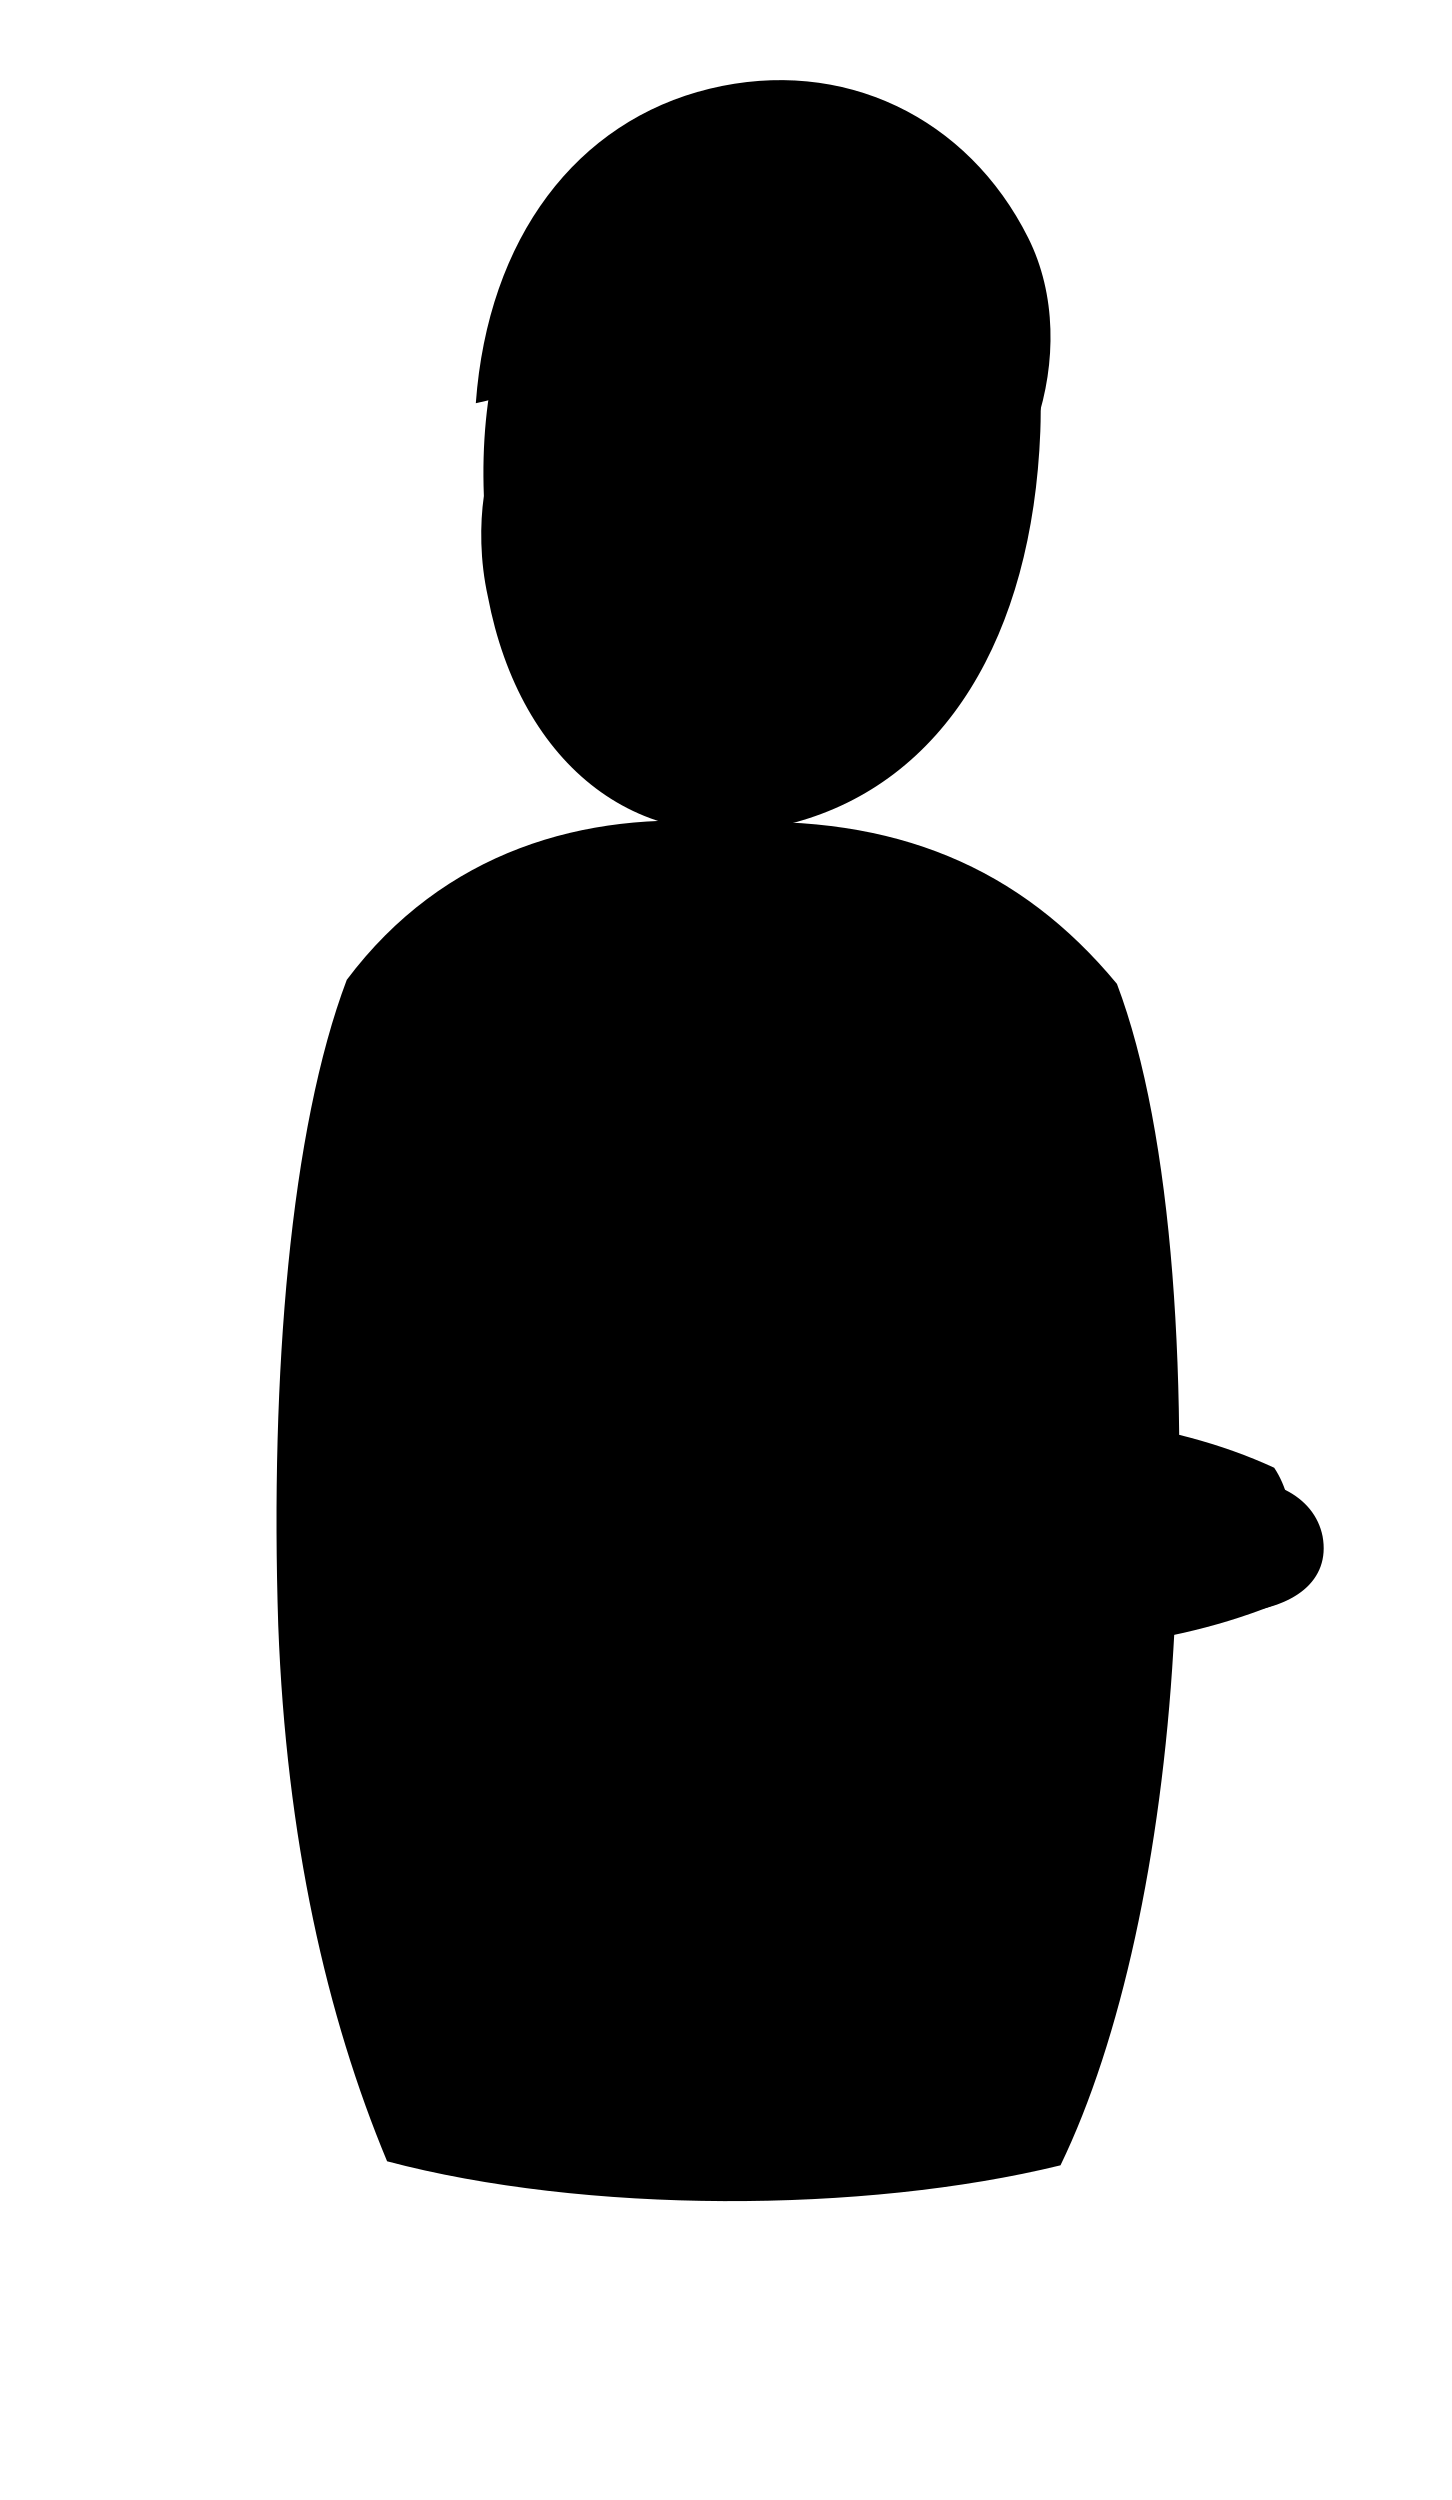
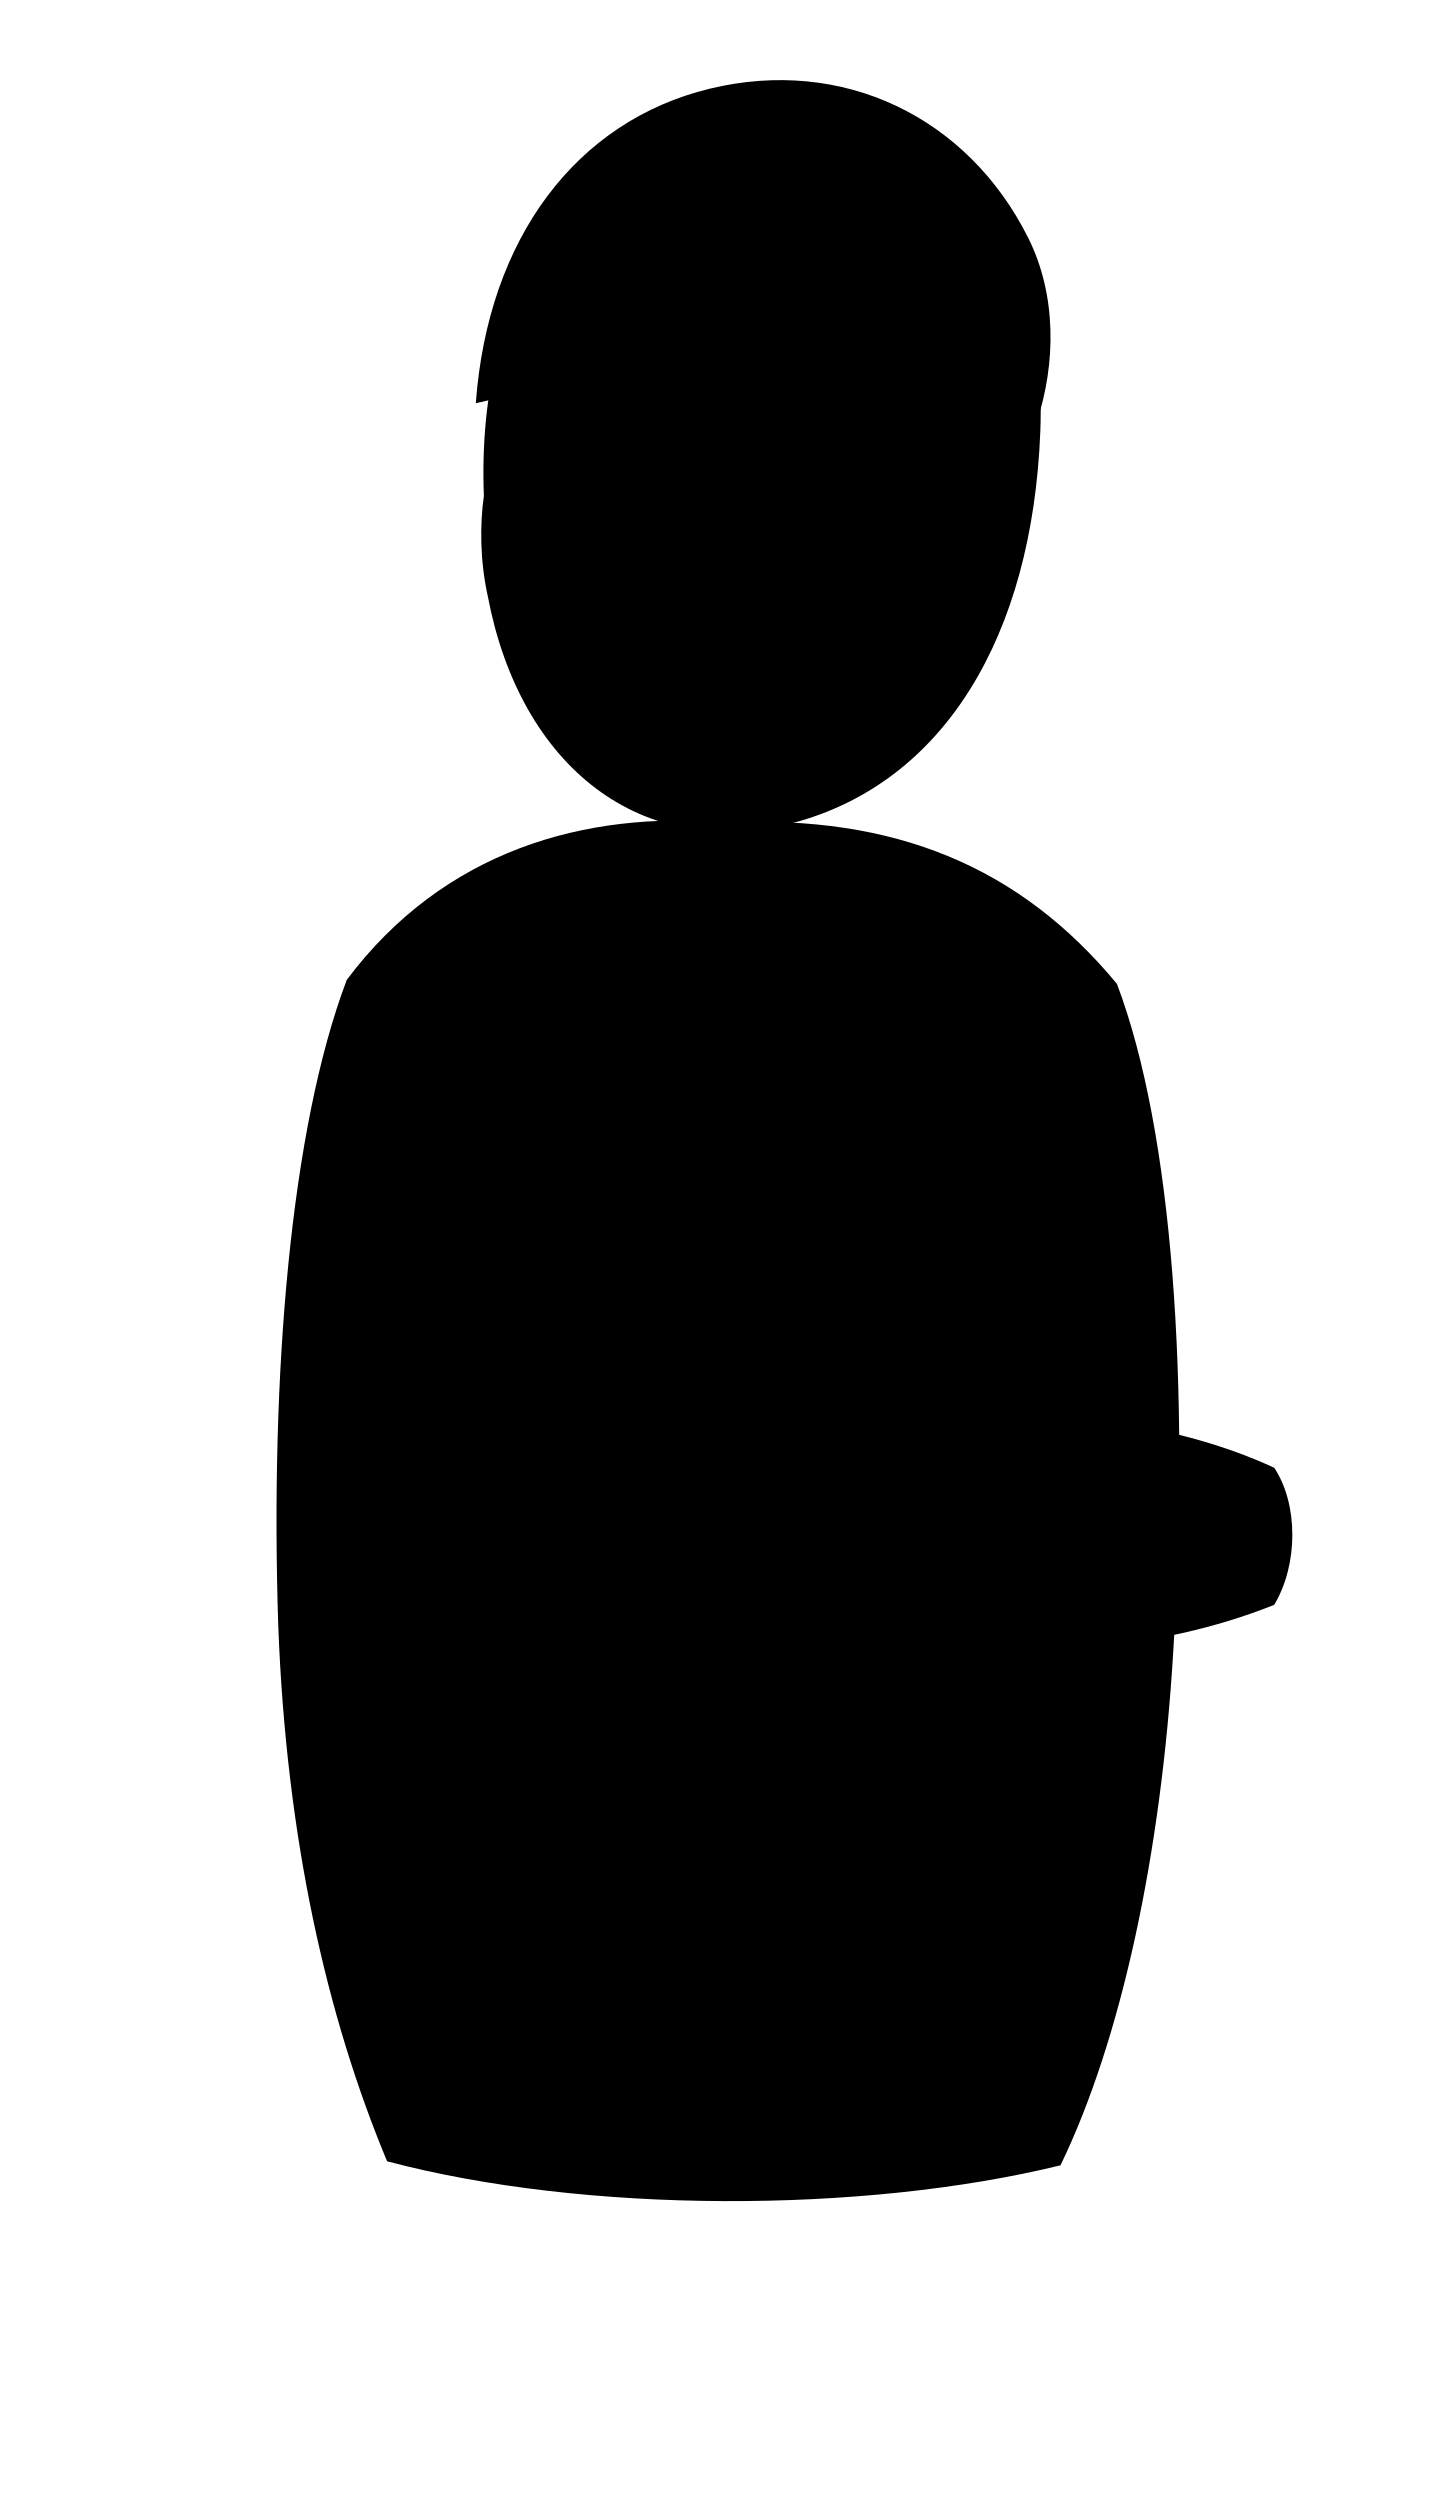
<svg xmlns="http://www.w3.org/2000/svg" viewBox="-180 -380 360 620">
  <path id="torso" d="M -94 -137 C -70 -169 -35 -179 0 -176 C 42 -178 73 -165 97 -136 C 111 -99 115 -36 111 29 C 108 80 98 126 83 157 C 34 169 -35 169 -84 156 C -99 120 -109 76 -111 23 C -113 -39 -108 -100 -94 -137 Z" />
  <path id="tee" d="M -47 -145 C -22 -154 22 -154 49 -144 C 55 -121 54 -85 46 -59 C 19 -50 -20 -50 -48 -61 C -55 -85 -54 -121 -47 -145 Z" />
  <path id="head" d="M -60 -257 C -62 -309 -37 -344 7 -351 C 51 -355 80 -325 78 -273 C 76 -222 54 -186 17 -176 C -21 -166 -51 -190 -59 -232 C -61 -241 -61 -250 -60 -257 Z" />
  <path id="hair" d="M -62 -280 C -59 -321 -37 -350 -4 -358 C 29 -366 60 -351 75 -321 C 82 -307 82 -290 77 -275 C 58 -280 44 -295 26 -293 C 9 -308 -7 -293 -25 -301 C -34 -289 -48 -283 -62 -280 Z" />
  <path id="upperArm" d="M 0 -25 C 26 -31 60 -32 91 -28 C 108 -26 123 -22 136 -16 C 142 -7 142 8 136 18 C 121 24 106 27 89 29 C 58 33 26 31 0 24 C -7 13 -7 -13 0 -25 Z" />
  <path id="foreArm" d="M 0 -20 C 25 -25 57 -26 85 -23 C 103 -21 117 -17 129 -12 C 134 -4 134 8 129 15 C 115 20 101 23 84 24 C 56 27 25 25 0 20 C -6 11 -6 -11 0 -20 Z" />
-   <path id="handEdge" d="M -10 -24 C 5 -34 25 -35 42 -29 C 52 -25 58 -18 62 -10 C 72 -14 85 -15 94 -10 C 103 -6 106 2 101 8 C 98 12 93 14 86 15 C 94 17 98 23 96 30 C 93 38 84 40 72 37 C 77 42 77 49 72 54 C 65 61 54 58 44 51 C 37 61 24 66 12 61 C -4 55 -15 40 -18 23 C -20 6 -17 -12 -10 -24 Z" />
-   <path id="handPress" d="M -10 -23 C 5 -33 25 -34 42 -28 C 53 -24 60 -16 64 -7 C 77 -8 96 -10 119 -13 C 135 -15 146 -9 148 1 C 150 12 141 19 126 20 L 72 23 C 74 37 69 50 59 58 C 48 67 31 70 18 64 C 2 58 -10 44 -15 28 C -20 10 -17 -11 -10 -23 Z" />
+   <path id="handEdge" d="M -8 -19 C 4 -27 19 -28 31 -23 C 39 -20 44 -15 47 -8 C 55 -11 65 -11 72 -7 C 79 -4 82 2 78 7 C 75 10 71 11 66 12 C 72 14 75 18 73 23 C 71 29 64 30 55 28 C 59 32 59 37 55 41 C 50 46 42 44 34 39 C 28 47 18 50 9 46 C -3 42 -11 31 -13 18 C -15 6 -13 -9 -8 -19 Z" />
+   <path id="handPress" d="M -8 -18 C 4 -26 19 -27 31 -22 C 39 -19 44 -13 47 -6 C 57 -7 70 -8 84 -10 C 95 -11 102 -7 103 1 C 104 8 98 13 88 13 L 52 15 C 54 26 50 36 42 42 C 34 49 23 51 13 47 C 2 43 -7 33 -11 21 C -15 8 -13 -9 -8 -18 Z" />
</svg>
